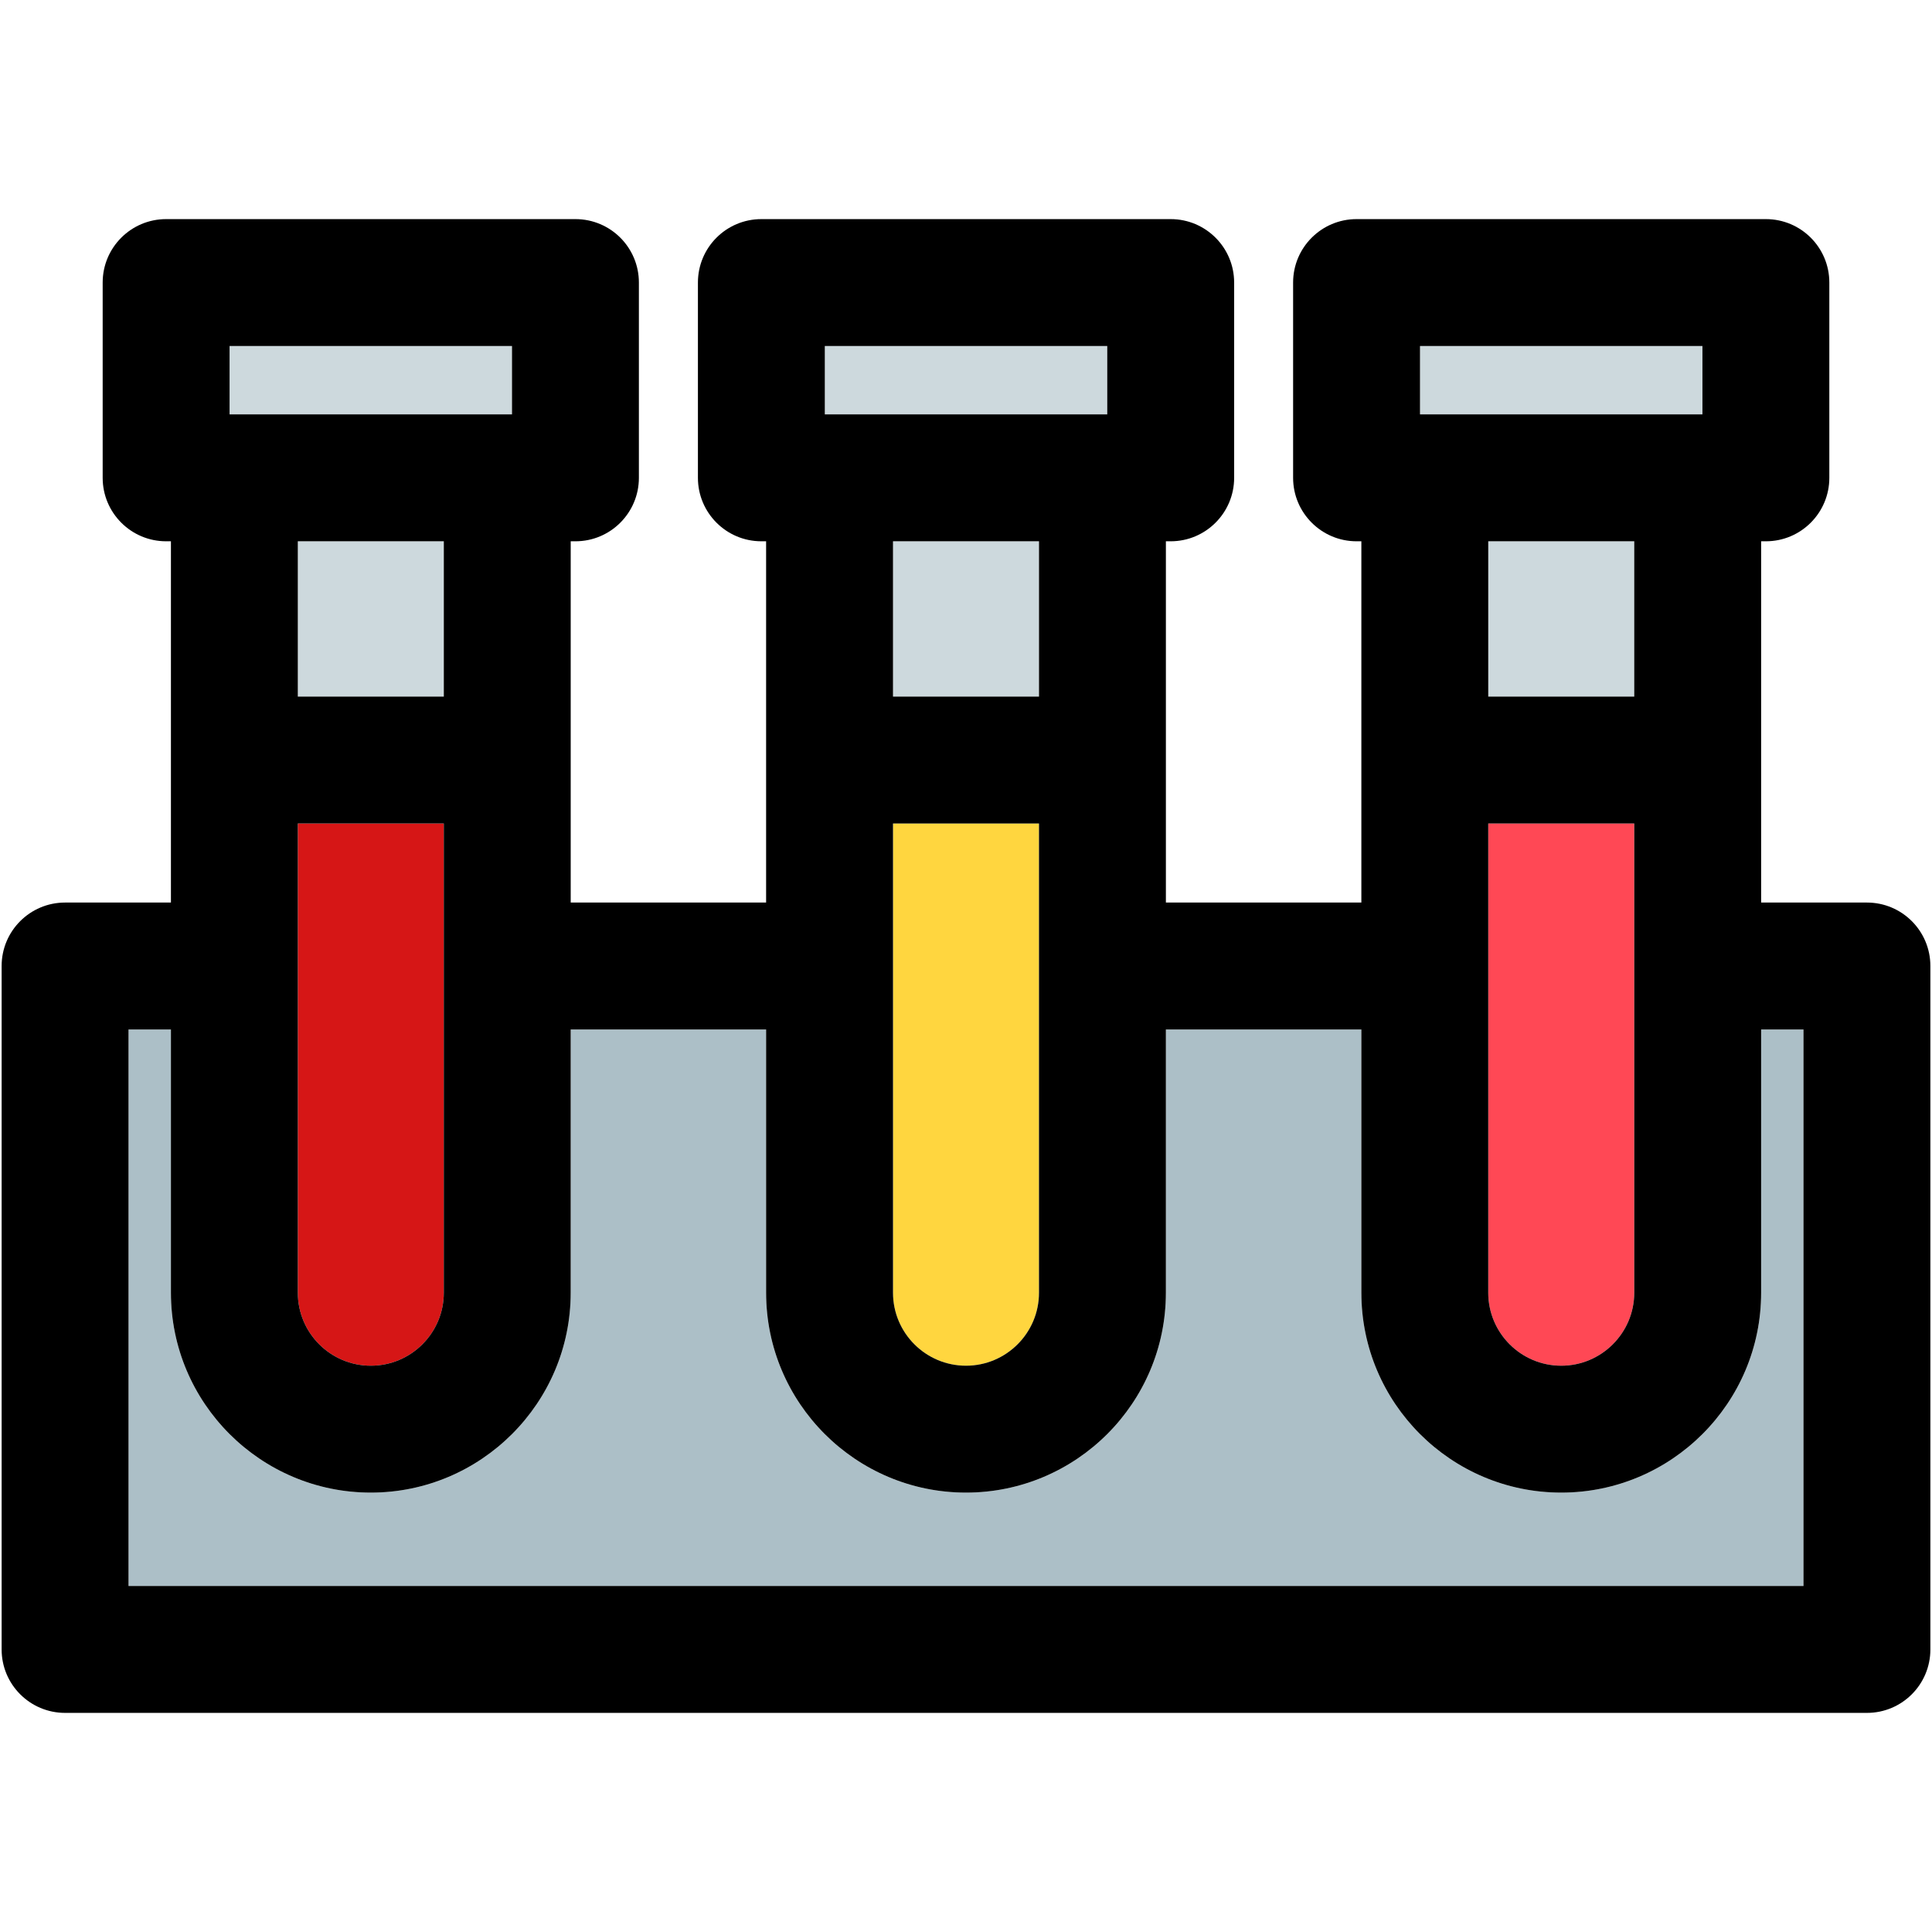
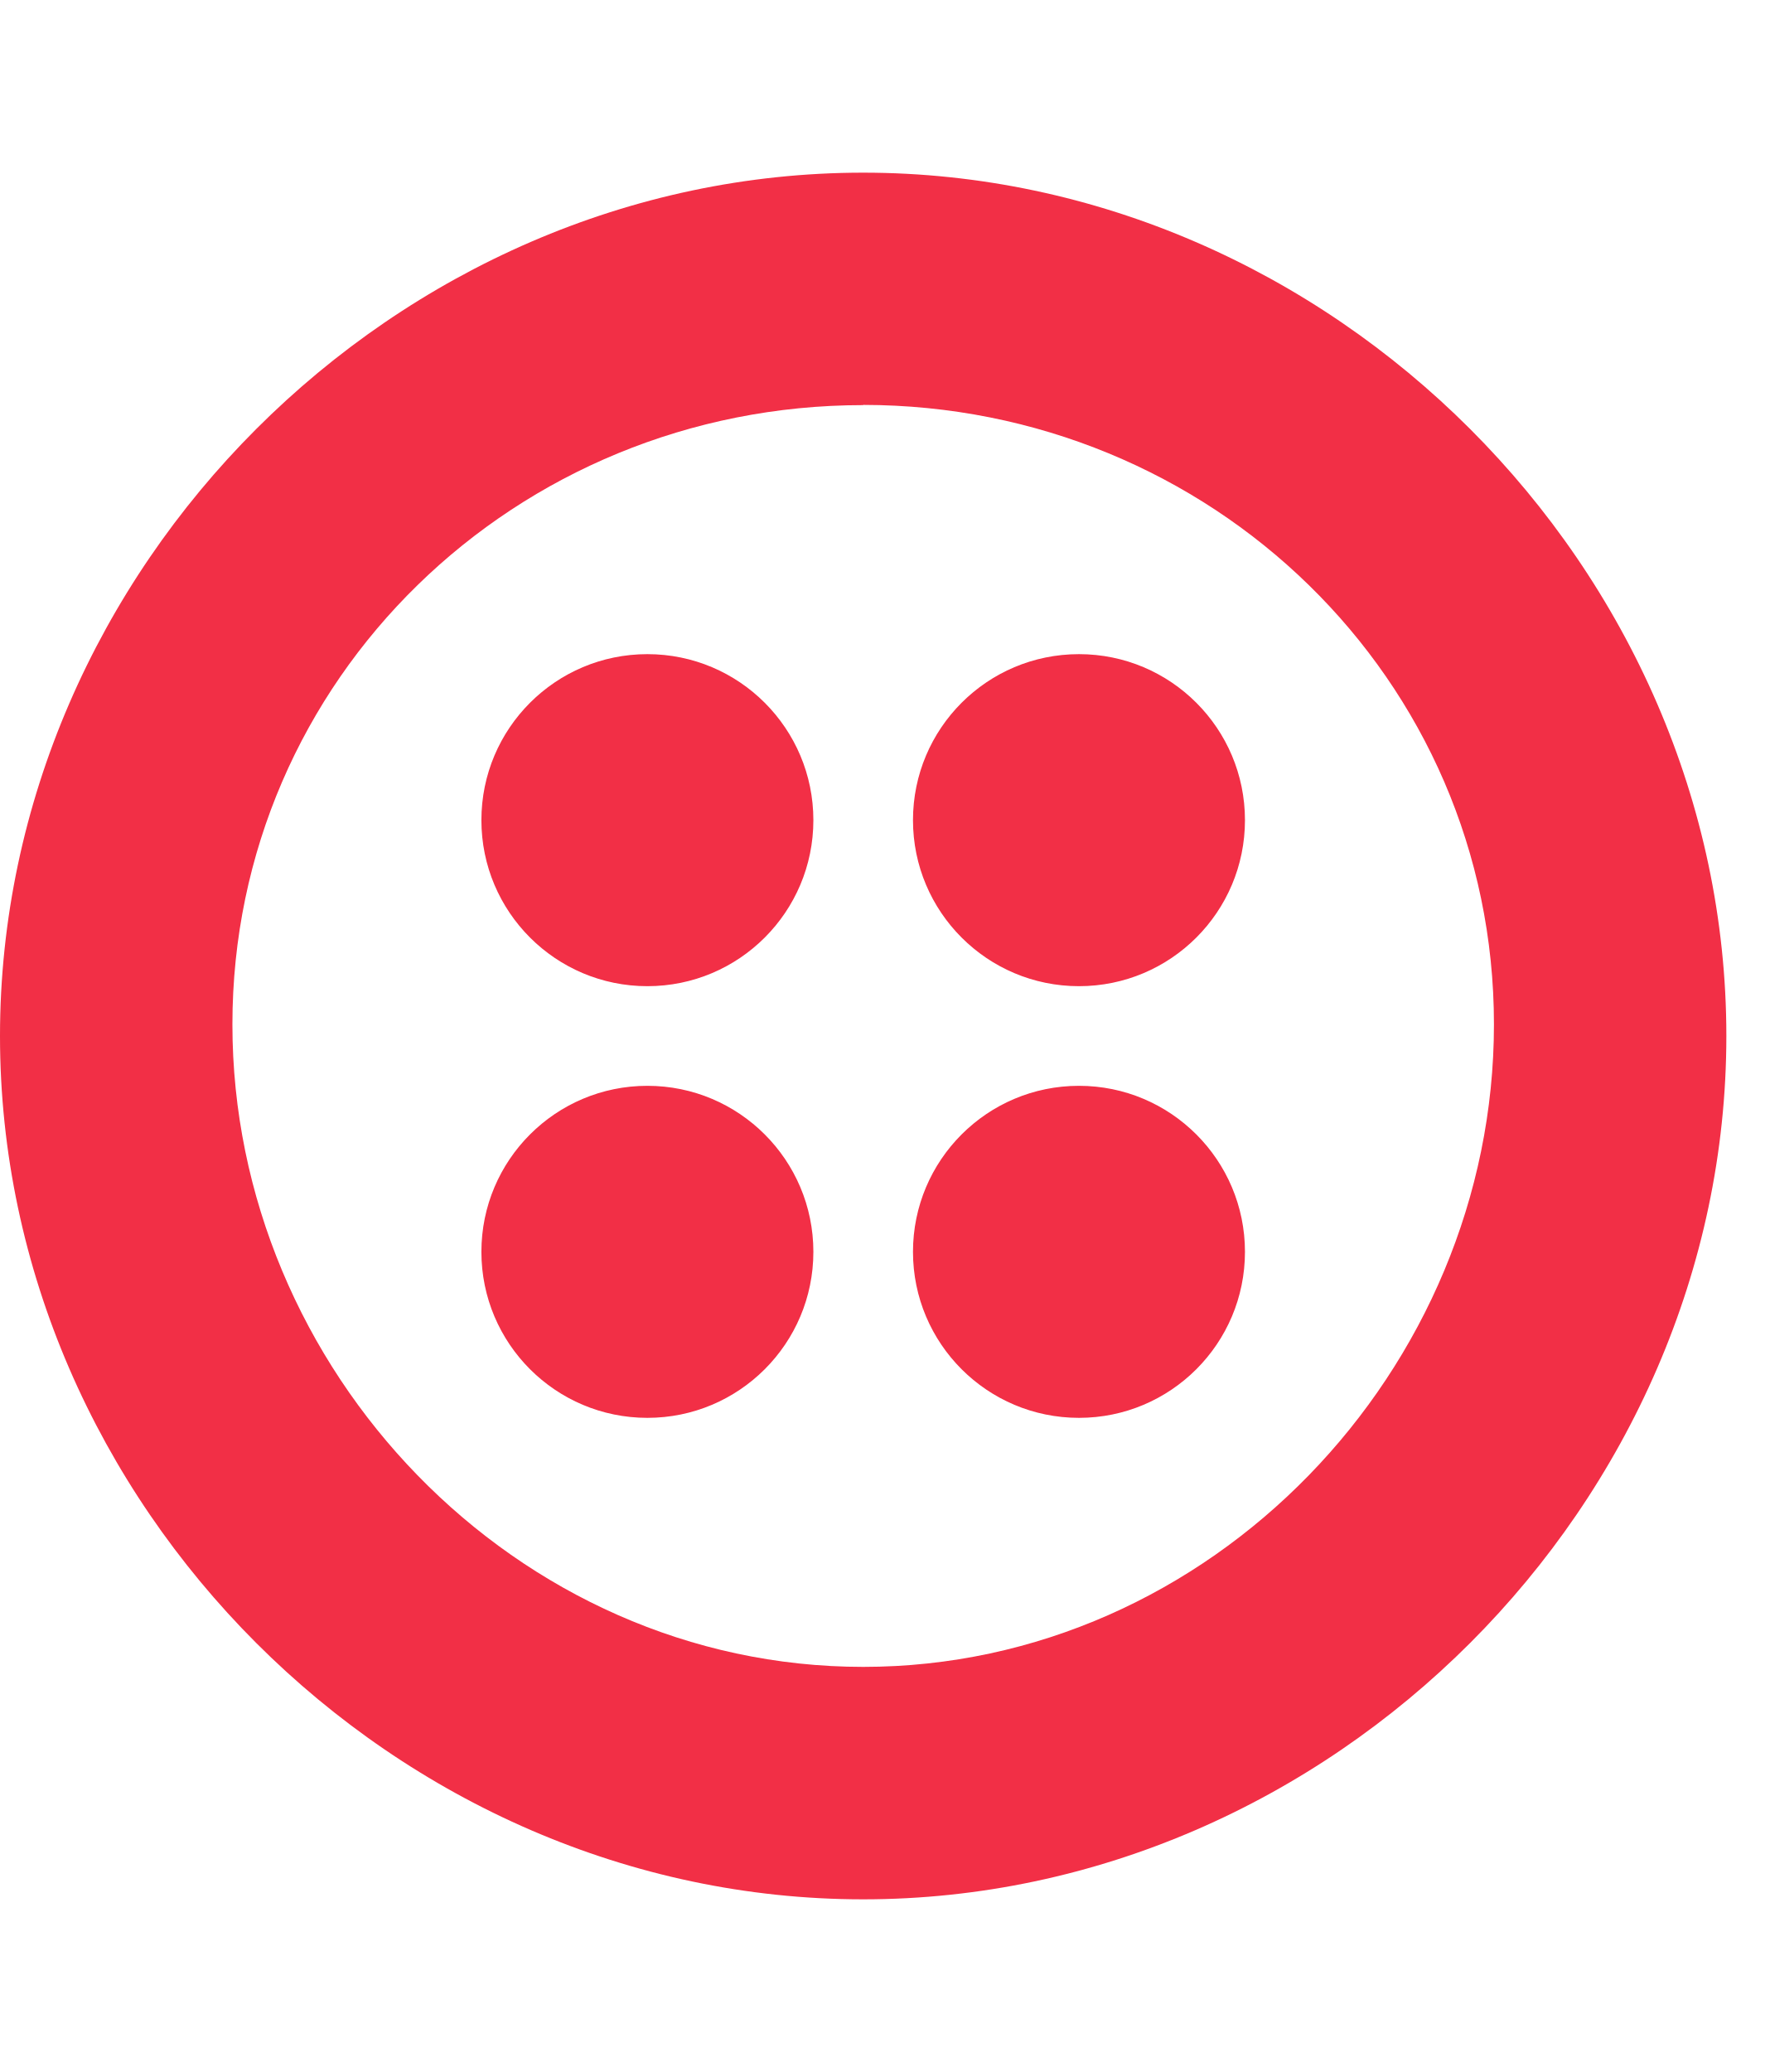
- <svg xmlns="http://www.w3.org/2000/svg" version="1.1" id="Capa_1" viewBox="0 0 297.5 297.5" xml:space="preserve">
-   <g id="XMLID_40_">
-     <g>
-       <path style="fill:#ACBFC7;" d="M277.71,158.52v85.7H19.79v-85.7h6.53v40.54c0,16.98,13.81,30.78,30.78,30.78    s30.78-13.8,30.78-30.78v-40.54h30.09v40.54c0,16.98,13.81,30.78,30.78,30.78c16.98,0,30.78-13.8,30.78-30.78v-40.54h30.1v40.54    c0,16.98,13.8,30.78,30.78,30.78c16.97,0,30.78-13.8,30.78-30.78v-40.54H277.71z" />
-       <rect x="218.66" y="53.28" style="fill:#CDD9DD;" width="43.49" height="10.53" />
-       <rect x="229.17" y="83.35" style="fill:#CDD9DD;" width="22.48" height="23.92" />
-       <rect x="137.51" y="83.35" style="fill:#CDD9DD;" width="22.48" height="23.92" />
-       <rect x="127.01" y="53.28" style="fill:#CDD9DD;" width="43.49" height="10.53" />
-       <rect x="35.35" y="53.28" style="fill:#CDD9DD;" width="43.49" height="10.53" />
-       <rect x="45.86" y="83.35" style="fill:#CDD9DD;" width="22.48" height="23.92" />
-       <path style="fill:#FF4855;" d="M251.65,126.81v72.25c0,6.2-5.05,11.24-11.24,11.24c-6.2,0-11.24-5.04-11.24-11.24v-72.25H251.65z" />
-       <path style="fill:#D61616;" d="M68.34,126.81v72.25c0,6.2-5.04,11.24-11.24,11.24s-11.24-5.04-11.24-11.24v-72.25H68.34z" />
-       <path style="fill:#FFD63F;" d="M159.99,126.81v72.25c0,6.2-5.04,11.24-11.24,11.24s-11.24-5.04-11.24-11.24v-72.25H159.99z" />
-       <path d="M297.25,148.75v105.24c0,5.4-4.37,9.77-9.77,9.77H10.02c-5.39,0-9.77-4.37-9.77-9.77V148.75c0-5.4,4.38-9.77,9.77-9.77    h16.3V83.35h-0.74c-5.39,0-9.77-4.38-9.77-9.77V43.51c0-5.4,4.38-9.77,9.77-9.77h63.03c5.4,0,9.77,4.37,9.77,9.77v30.07    c0,5.39-4.37,9.77-9.77,9.77h-0.73v55.63h30.09V83.35h-0.73c-5.4,0-9.77-4.38-9.77-9.77V43.51c0-5.4,4.37-9.77,9.77-9.77h63.03    c5.39,0,9.77,4.37,9.77,9.77v30.07c0,5.39-4.38,9.77-9.77,9.77h-0.74v55.63h30.1V83.35h-0.74c-5.39,0-9.77-4.38-9.77-9.77V43.51    c0-5.4,4.38-9.77,9.77-9.77h63.03c5.4,0,9.77,4.37,9.77,9.77v30.07c0,5.39-4.37,9.77-9.77,9.77h-0.73v55.63h16.29    C292.88,138.98,297.25,143.35,297.25,148.75z M277.71,244.22v-85.7h-6.52v40.54c0,16.98-13.81,30.78-30.78,30.78    c-16.98,0-30.78-13.8-30.78-30.78v-40.54h-30.1v40.54c0,16.98-13.8,30.78-30.78,30.78c-16.97,0-30.78-13.8-30.78-30.78v-40.54    H87.88v40.54c0,16.98-13.81,30.78-30.78,30.78s-30.78-13.8-30.78-30.78v-40.54h-6.53v85.7H277.71z M262.15,63.81V53.28h-43.49    v10.53H262.15z M251.65,199.06v-72.25h-22.48v72.25c0,6.2,5.04,11.24,11.24,11.24C246.6,210.3,251.65,205.26,251.65,199.06z     M251.65,107.27V83.35h-22.48v23.92H251.65z M170.5,63.81V53.28h-43.49v10.53H170.5z M159.99,199.06v-72.25h-22.48v72.25    c0,6.2,5.04,11.24,11.24,11.24S159.99,205.26,159.99,199.06z M159.99,107.27V83.35h-22.48v23.92H159.99z M78.84,63.81V53.28H35.35    v10.53H78.84z M68.34,199.06v-72.25H45.86v72.25c0,6.2,5.04,11.24,11.24,11.24S68.34,205.26,68.34,199.06z M68.34,107.27V83.35    H45.86v23.92H68.34z" />
-     </g>
-     <g>
- 	</g>
-   </g>
+ <svg xmlns="http://www.w3.org/2000/svg" height="48" width="41" fill="none">
+   <path d="M15 32.846a3.846 3.846 0 1 0 0-7.692 3.846 3.846 0 0 0 0 7.692m0-10a3.846 3.846 0 1 0 0-7.692 3.846 3.846 0 0 0 0 7.692m10 10a3.846 3.846 0 1 0 0-7.692 3.846 3.846 0 0 0 0 7.692m0-10a3.846 3.846 0 1 0 0-7.692 3.846 3.846 0 0 0 0 7.692M20 4c10.833 0 20 9.167 20 20s-9.167 20-20 20S0 34.833 0 24 9.167 4 20 4m0 5.385c-8.049 0-14.615 6.339-14.615 14.347S11.95 38.615 20 38.615s14.615-6.876 14.615-14.884S28.05 9.386 20 9.38" fill="#F22F46" />
</svg>
